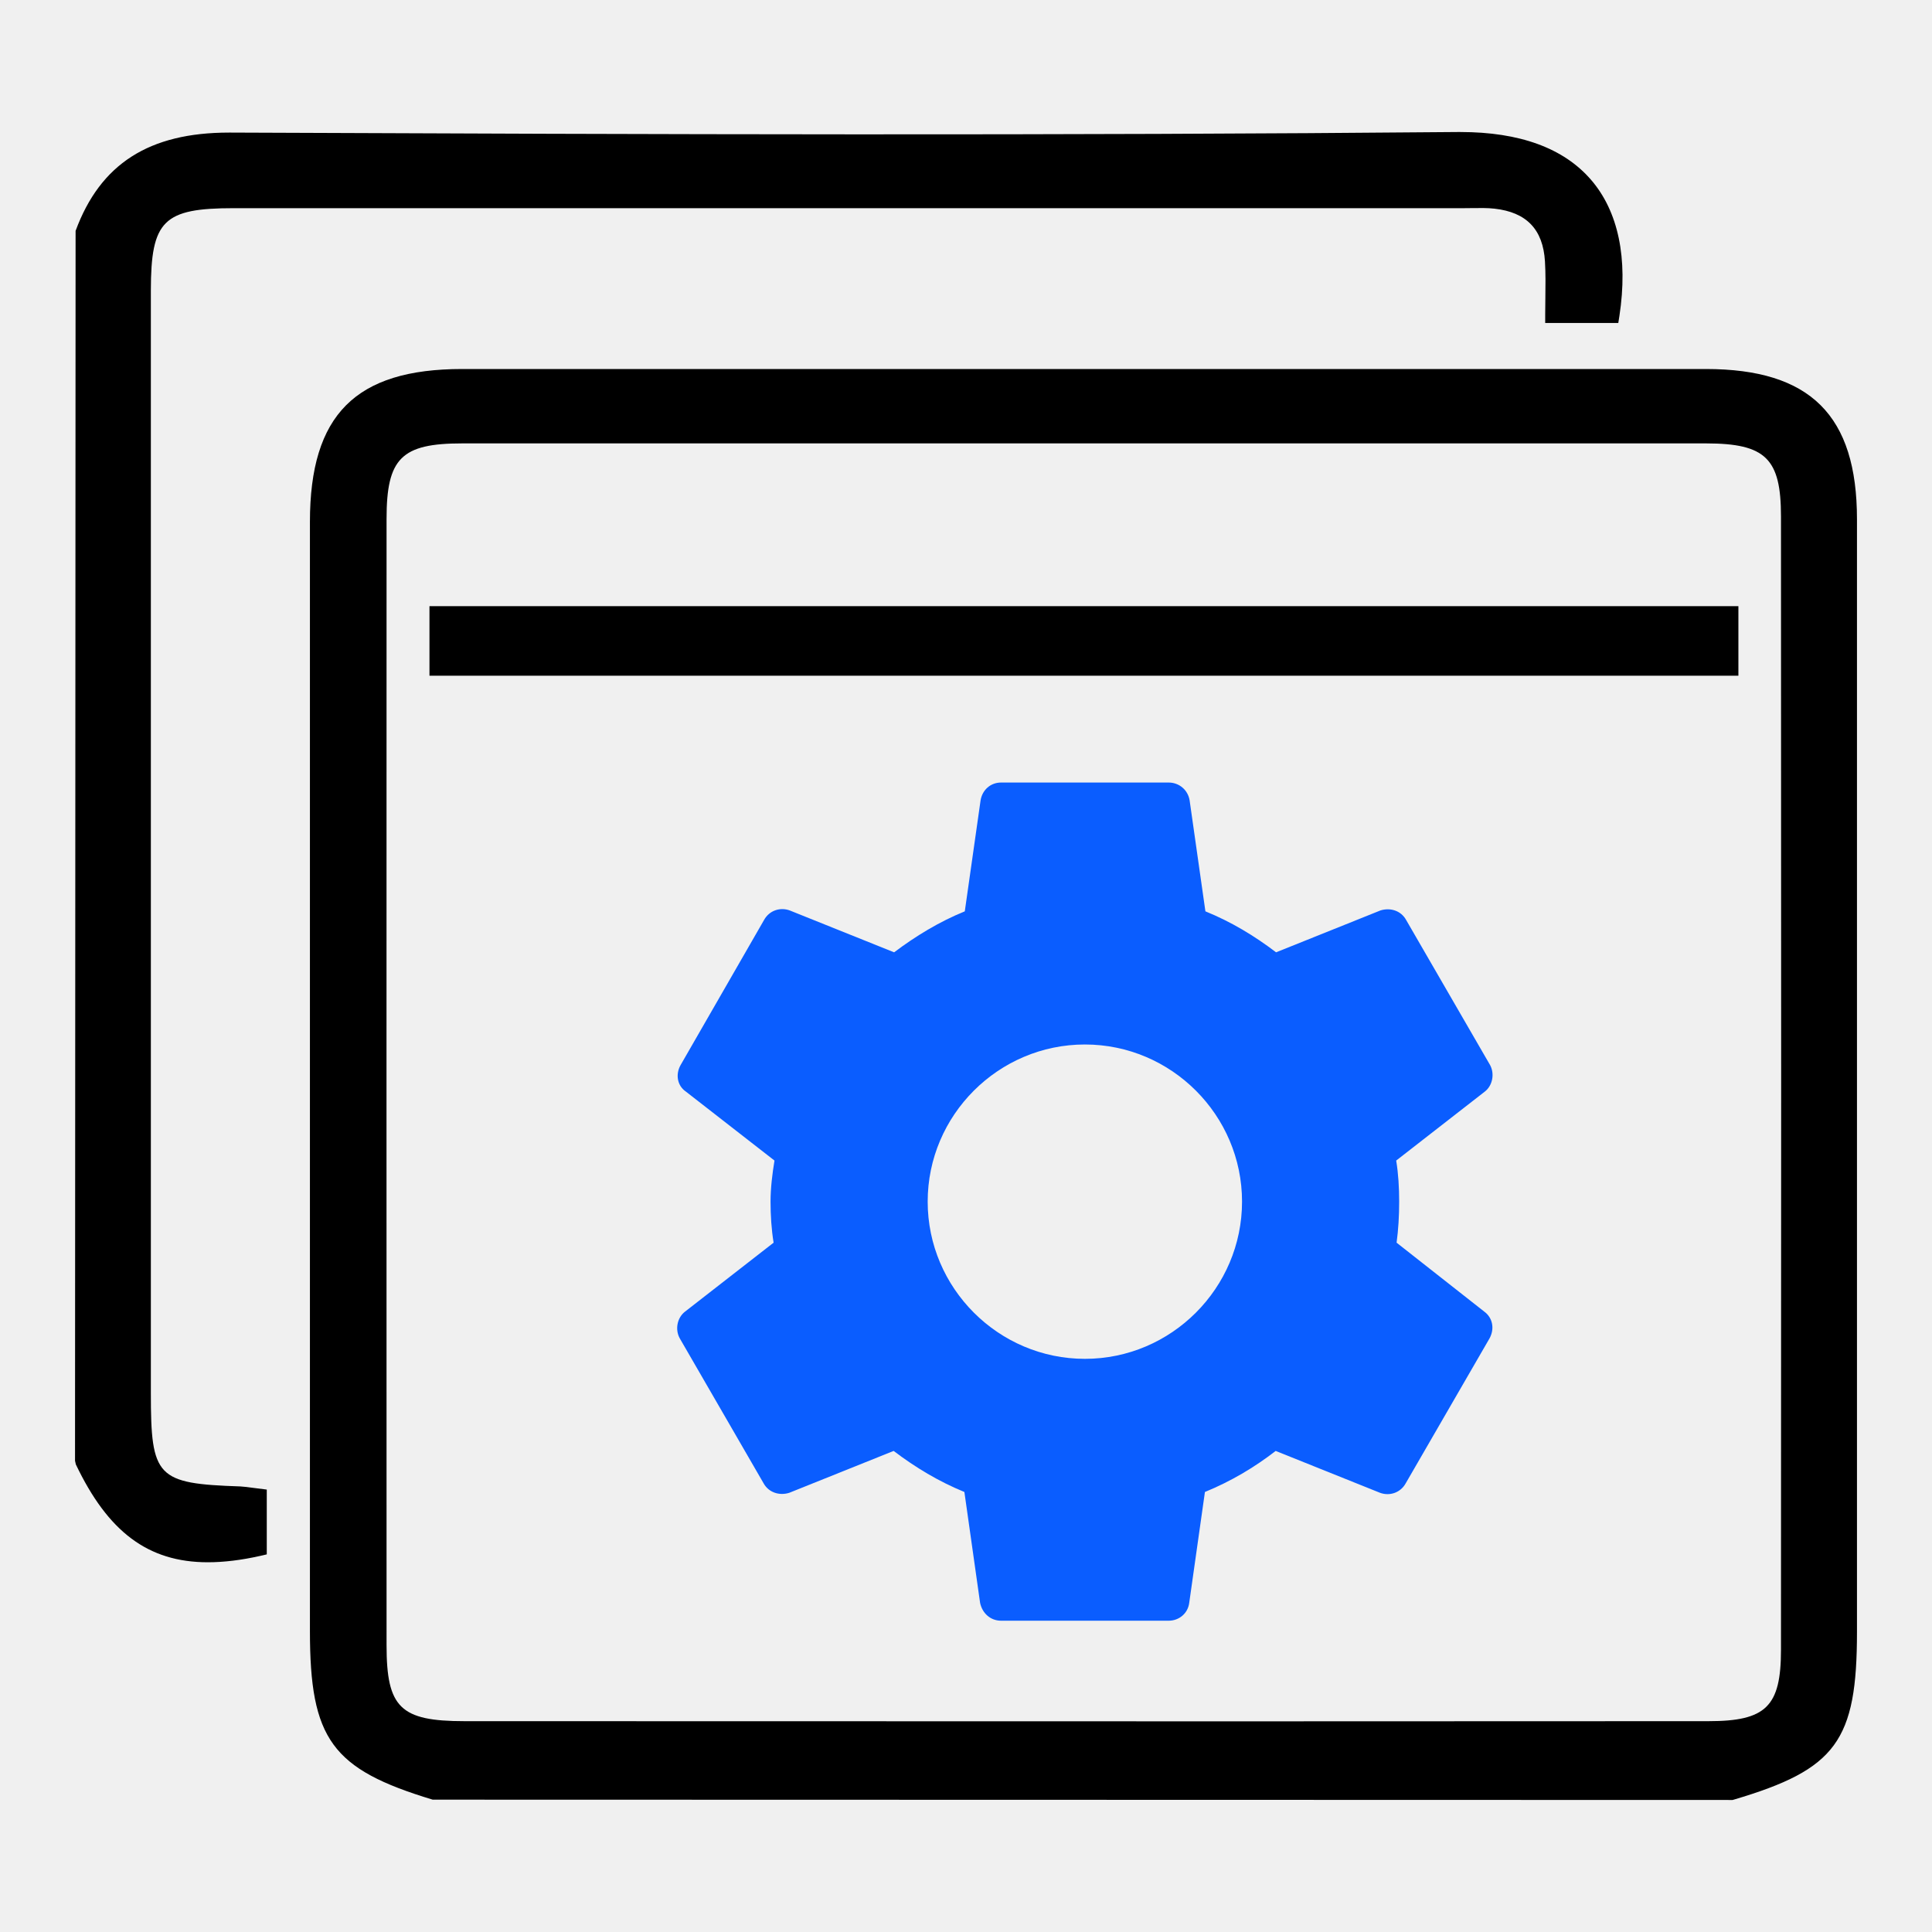
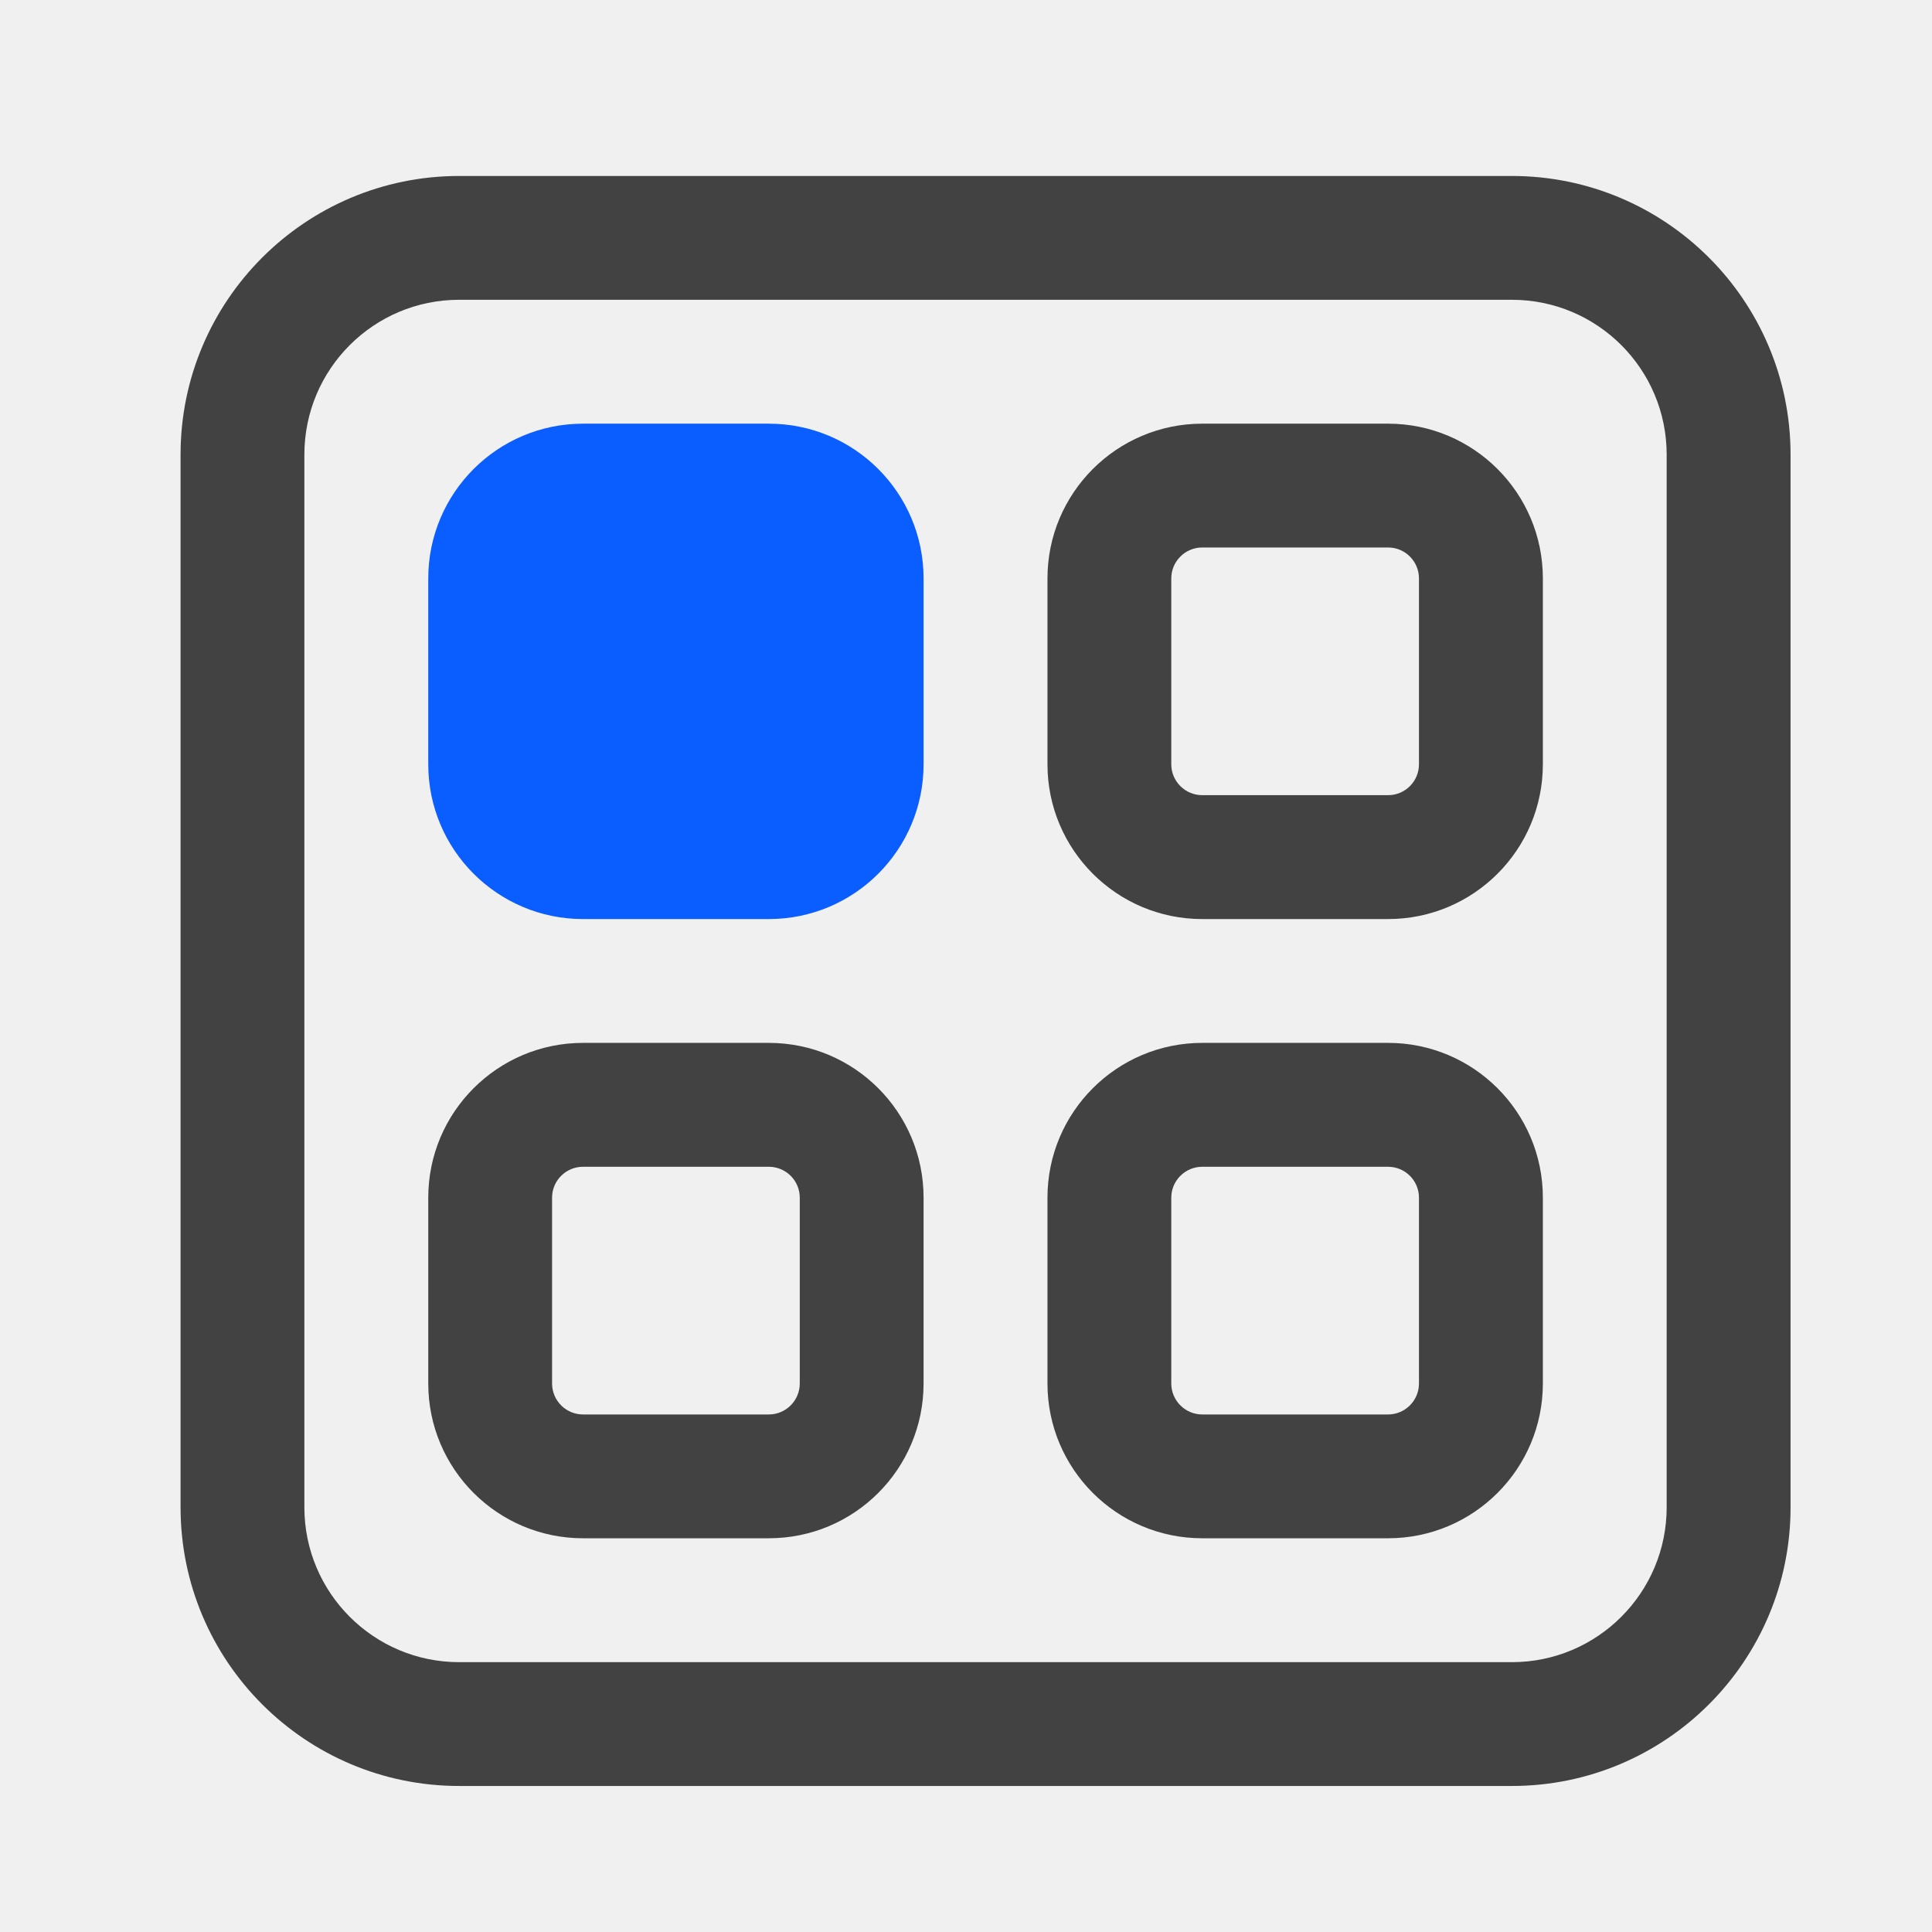
<svg xmlns="http://www.w3.org/2000/svg" width="24" height="24" viewBox="0 0 24 24" fill="none">
-   <path d="M21.191 4.584C16.044 4.584 10.894 4.584 5.742 4.584C4.417 4.584 3.85 5.152 3.85 6.483V20.259C3.85 21.605 4.121 21.977 5.375 22.356L21.522 22.36L21.537 22.356C22.81 21.979 23.068 21.628 23.068 20.27V6.451C23.068 5.16 22.489 4.584 21.191 4.584ZM5.771 21.381C4.974 21.381 4.802 21.214 4.802 20.438C4.801 15.774 4.801 11.109 4.802 6.445C4.802 5.692 4.986 5.508 5.742 5.508C8.318 5.508 10.893 5.508 13.468 5.508C16.044 5.508 18.619 5.508 21.195 5.508C21.933 5.509 22.124 5.695 22.124 6.415C22.127 11.108 22.127 15.802 22.124 20.495C22.124 21.198 21.939 21.381 21.224 21.381C19.287 21.382 17.349 21.383 15.413 21.383L5.771 21.381Z" fill="black" />
-   <path d="M2.986 18.465C1.947 18.43 1.874 18.354 1.874 17.307V3.608C1.875 2.739 2.029 2.586 2.904 2.586H18.19L18.29 2.585C18.385 2.584 18.476 2.582 18.564 2.592C18.963 2.636 19.168 2.85 19.192 3.247C19.201 3.397 19.199 3.553 19.197 3.703C19.196 3.771 19.195 3.84 19.195 3.908V4.012H20.103L20.117 3.924C20.226 3.209 20.103 2.624 19.763 2.232C19.423 1.839 18.877 1.64 18.141 1.64C18.128 1.64 18.116 1.64 18.104 1.64C13.127 1.685 8.256 1.67 2.862 1.647H2.846C1.852 1.647 1.246 2.035 0.939 2.868L0.932 18.146L0.942 18.191C1.34 19.026 1.837 19.407 2.582 19.407C2.78 19.407 2.996 19.381 3.232 19.328L3.314 19.309V18.504L3.139 18.482C3.083 18.474 3.034 18.468 2.986 18.465Z" fill="black" />
-   <path d="M21.595 7.53H5.335V8.394H21.595V7.53Z" fill="black" />
-   <path d="M17.349 15.437C17.371 15.274 17.381 15.106 17.381 14.927C17.381 14.754 17.371 14.58 17.344 14.417L18.445 13.56C18.542 13.485 18.569 13.338 18.51 13.23L17.468 11.429C17.403 11.31 17.268 11.272 17.148 11.31L15.852 11.83C15.581 11.624 15.294 11.451 14.974 11.321L14.778 9.943C14.757 9.813 14.648 9.721 14.518 9.721H12.435C12.305 9.721 12.202 9.813 12.181 9.943L11.985 11.321C11.665 11.451 11.373 11.63 11.107 11.83L9.811 11.31C9.691 11.266 9.556 11.31 9.491 11.429L8.455 13.23C8.39 13.344 8.411 13.485 8.52 13.56L9.621 14.417C9.594 14.58 9.572 14.759 9.572 14.927C9.572 15.095 9.583 15.274 9.61 15.437L8.509 16.294C8.411 16.37 8.384 16.516 8.444 16.625L9.485 18.425C9.55 18.544 9.686 18.582 9.805 18.544L11.101 18.024C11.373 18.23 11.66 18.403 11.98 18.534L12.175 19.911C12.202 20.041 12.305 20.133 12.435 20.133H14.518C14.648 20.133 14.757 20.041 14.773 19.911L14.968 18.534C15.288 18.403 15.581 18.23 15.847 18.024L17.143 18.544C17.262 18.588 17.398 18.544 17.463 18.425L18.504 16.625C18.569 16.505 18.542 16.37 18.439 16.294L17.349 15.437ZM13.477 16.88C12.403 16.88 11.524 16.001 11.524 14.927C11.524 13.853 12.403 12.975 13.477 12.975C14.551 12.975 15.429 13.853 15.429 14.927C15.429 16.001 14.551 16.88 13.477 16.88Z" fill="#0A5DFF" />
+   <g clip-path="url(#clip0_10424_10)">
+     <path d="M9.55 12.955H7.243C6.181 12.955 5.32 13.816 5.32 14.878V17.186C5.32 18.248 6.181 19.109 7.243 19.109H9.55C10.613 19.109 11.473 18.248 11.473 17.186V14.878C11.473 13.816 10.613 12.955 9.55 12.955ZM9.935 17.186C9.935 17.398 9.763 17.571 9.55 17.571H7.243C7.03 17.571 6.858 17.398 6.858 17.186V14.878C6.858 14.666 7.03 14.494 7.243 14.494H9.55C9.763 14.494 9.935 14.666 9.935 14.878V17.186Z" fill="#424242" />
+     <path d="M17.243 5.263H14.935C13.873 5.263 13.012 6.124 13.012 7.186V9.494C13.012 10.556 13.873 11.417 14.935 11.417H17.243C18.305 11.417 19.166 10.556 19.166 9.494V7.186C19.166 6.124 18.305 5.263 17.243 5.263ZM17.627 9.494C17.627 9.706 17.455 9.878 17.243 9.878H14.935C14.723 9.878 14.55 9.706 14.55 9.494V7.186C14.55 6.973 14.723 6.801 14.935 6.801H17.243C17.455 6.801 17.627 6.973 17.627 7.186V9.494Z" fill="#424242" />
+     <path d="M18.781 2.186H5.704C3.793 2.186 2.243 3.736 2.243 5.648V18.724C2.243 20.636 3.793 22.186 5.704 22.186H18.781C20.693 22.186 22.243 20.636 22.243 18.724V5.648C22.243 3.736 20.693 2.186 18.781 2.186ZM20.704 18.724C20.704 19.786 19.843 20.648 18.781 20.648H5.704C4.642 20.648 3.781 19.786 3.781 18.724V5.648C3.781 4.585 4.642 3.724 5.704 3.724H18.781C19.843 3.724 20.704 4.585 20.704 5.648V18.724Z" fill="#424242" />
+     <path d="M9.55 5.263H7.243C6.181 5.263 5.32 6.124 5.32 7.186V9.494C5.32 10.556 6.181 11.417 7.243 11.417H9.55C10.613 11.417 11.473 10.556 11.473 9.494V7.186C11.473 6.124 10.613 5.263 9.55 5.263Z" fill="#0A5DFF" />
+     <path d="M17.243 12.955H14.935C13.873 12.955 13.012 13.816 13.012 14.878V17.186C13.012 18.248 13.873 19.109 14.935 19.109H17.243C18.305 19.109 19.166 18.248 19.166 17.186V14.878C19.166 13.816 18.305 12.955 17.243 12.955ZM17.627 17.186C17.627 17.398 17.455 17.571 17.243 17.571H14.935C14.723 17.571 14.55 17.398 14.55 17.186V14.878C14.55 14.666 14.723 14.494 14.935 14.494H17.243C17.455 14.494 17.627 14.666 17.627 14.878V17.186Z" fill="#424242" />
+   </g>
+   <defs>
+     <clipPath id="clip0_10424_10">
+       <rect width="20" height="20" fill="white" transform="translate(2.2428 2.18604)" />
+     </clipPath>
+   </defs>
</svg>
